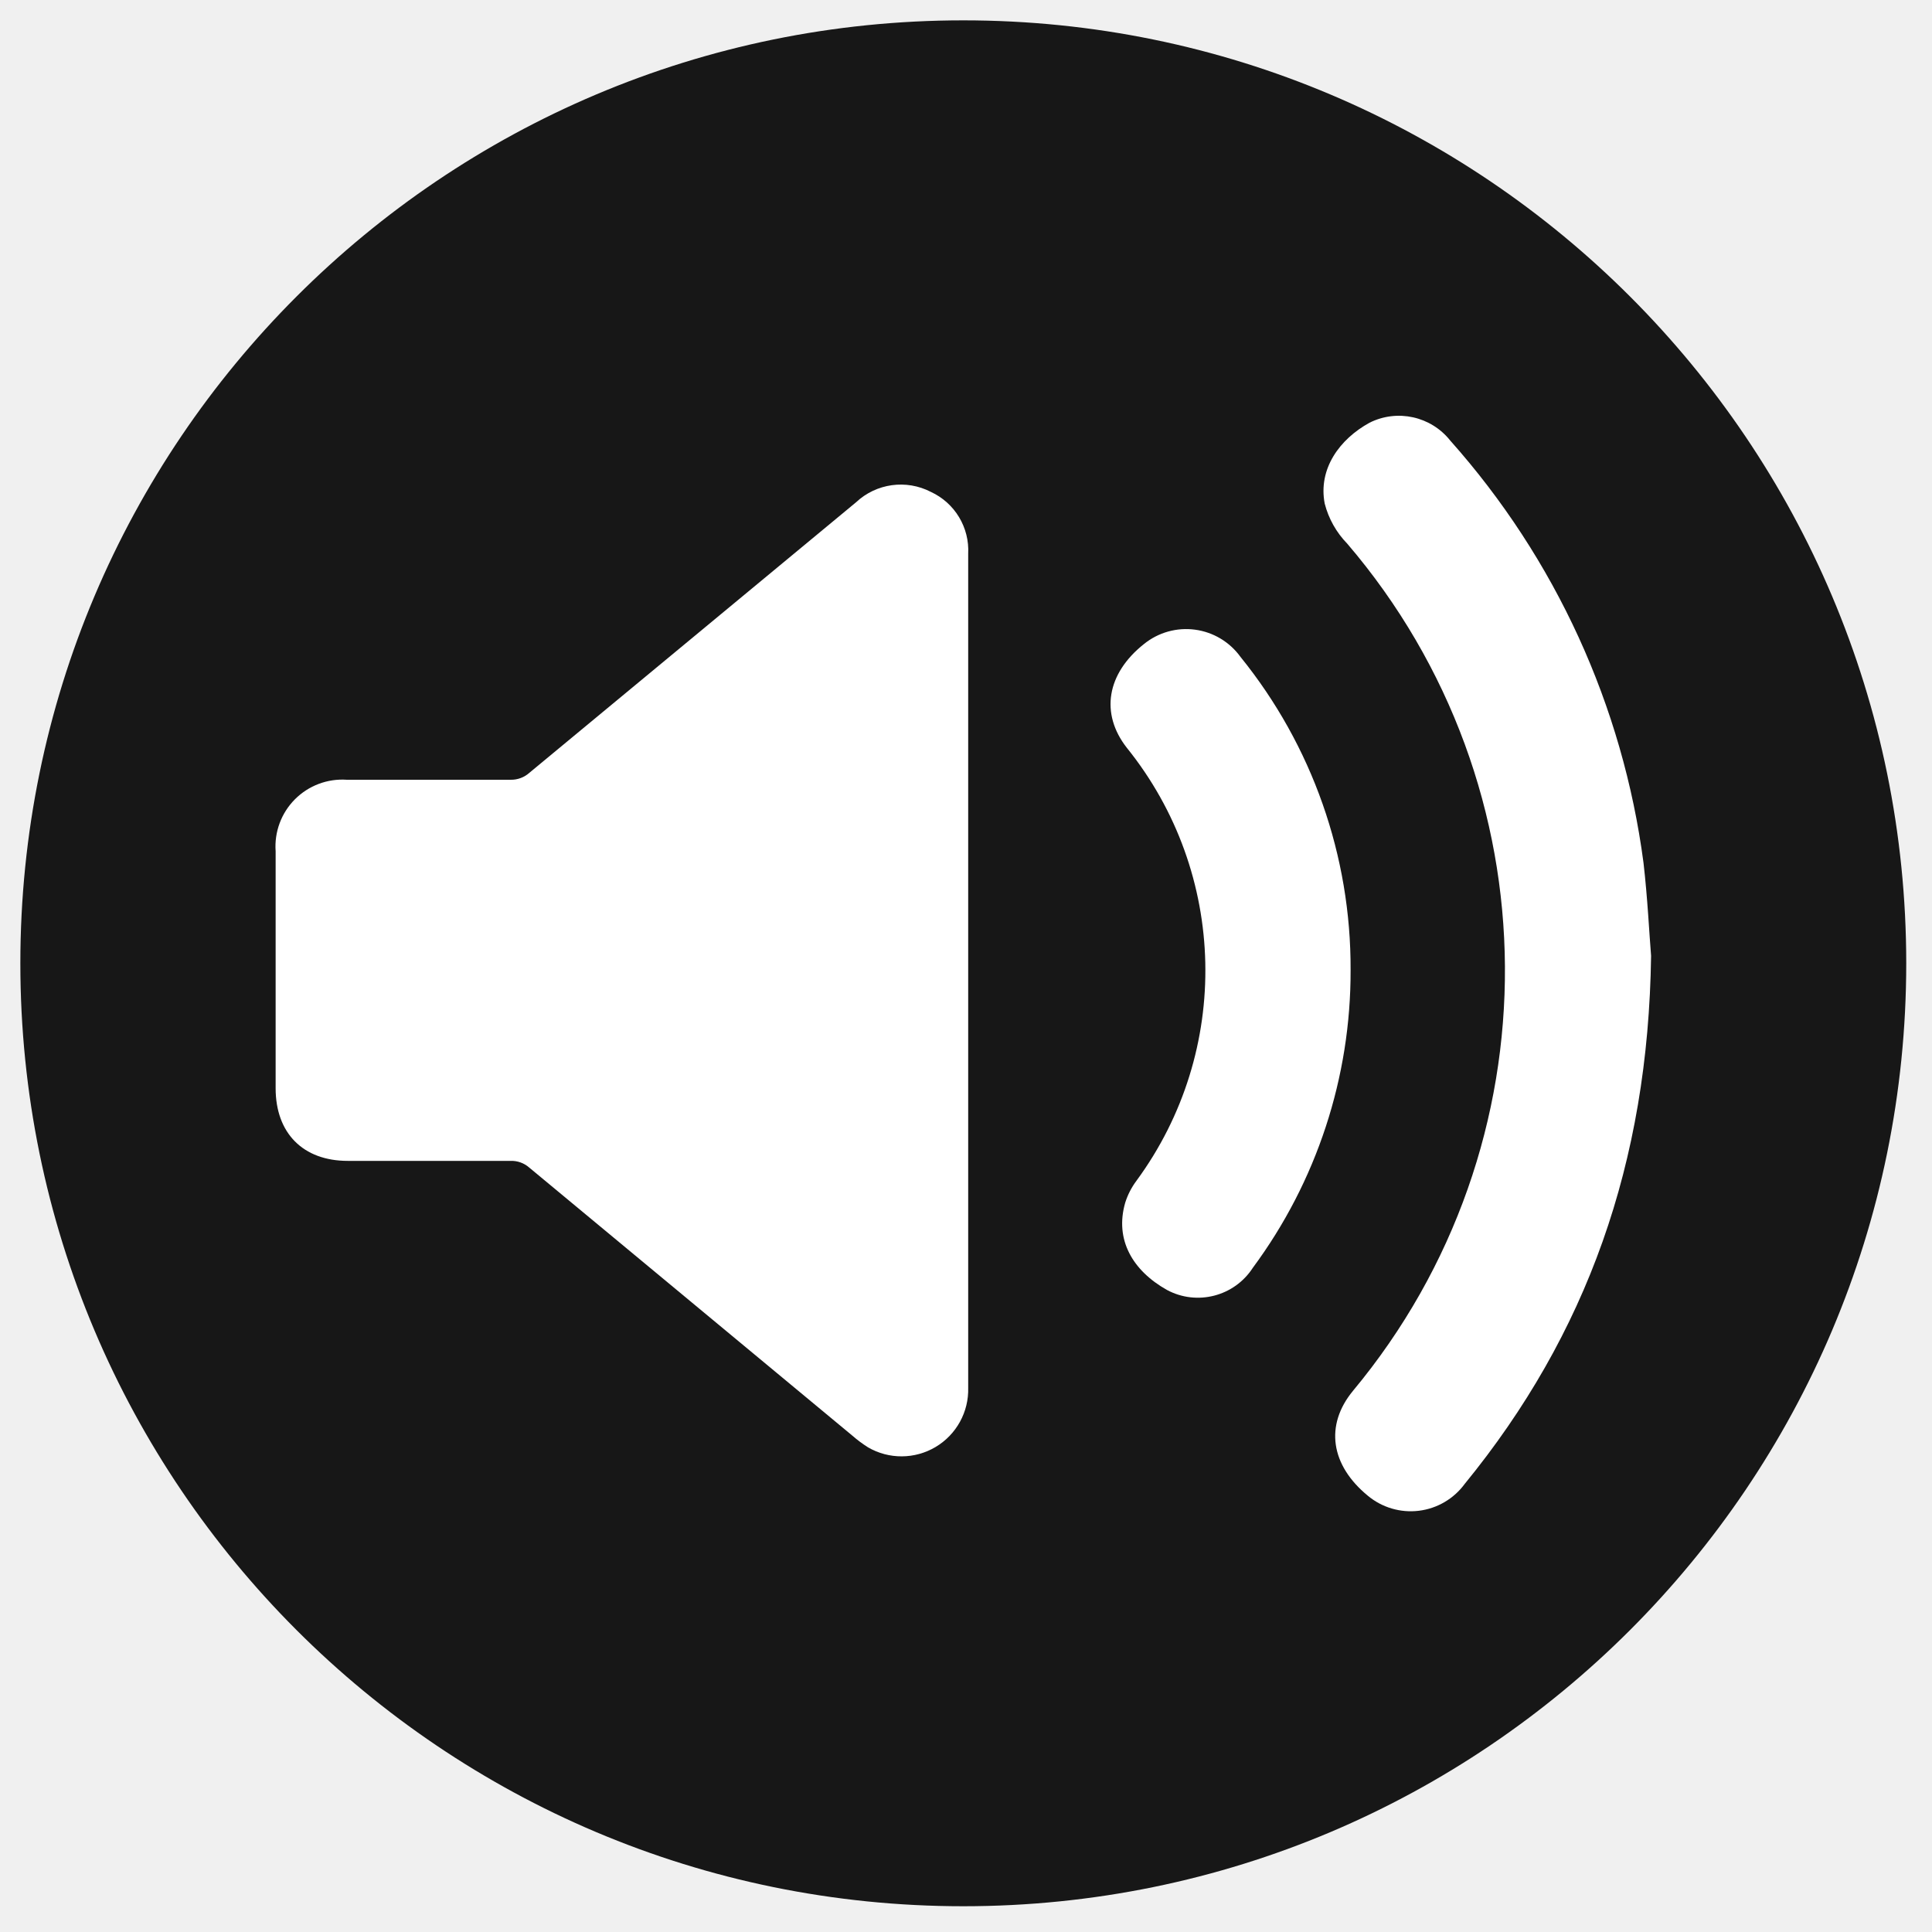
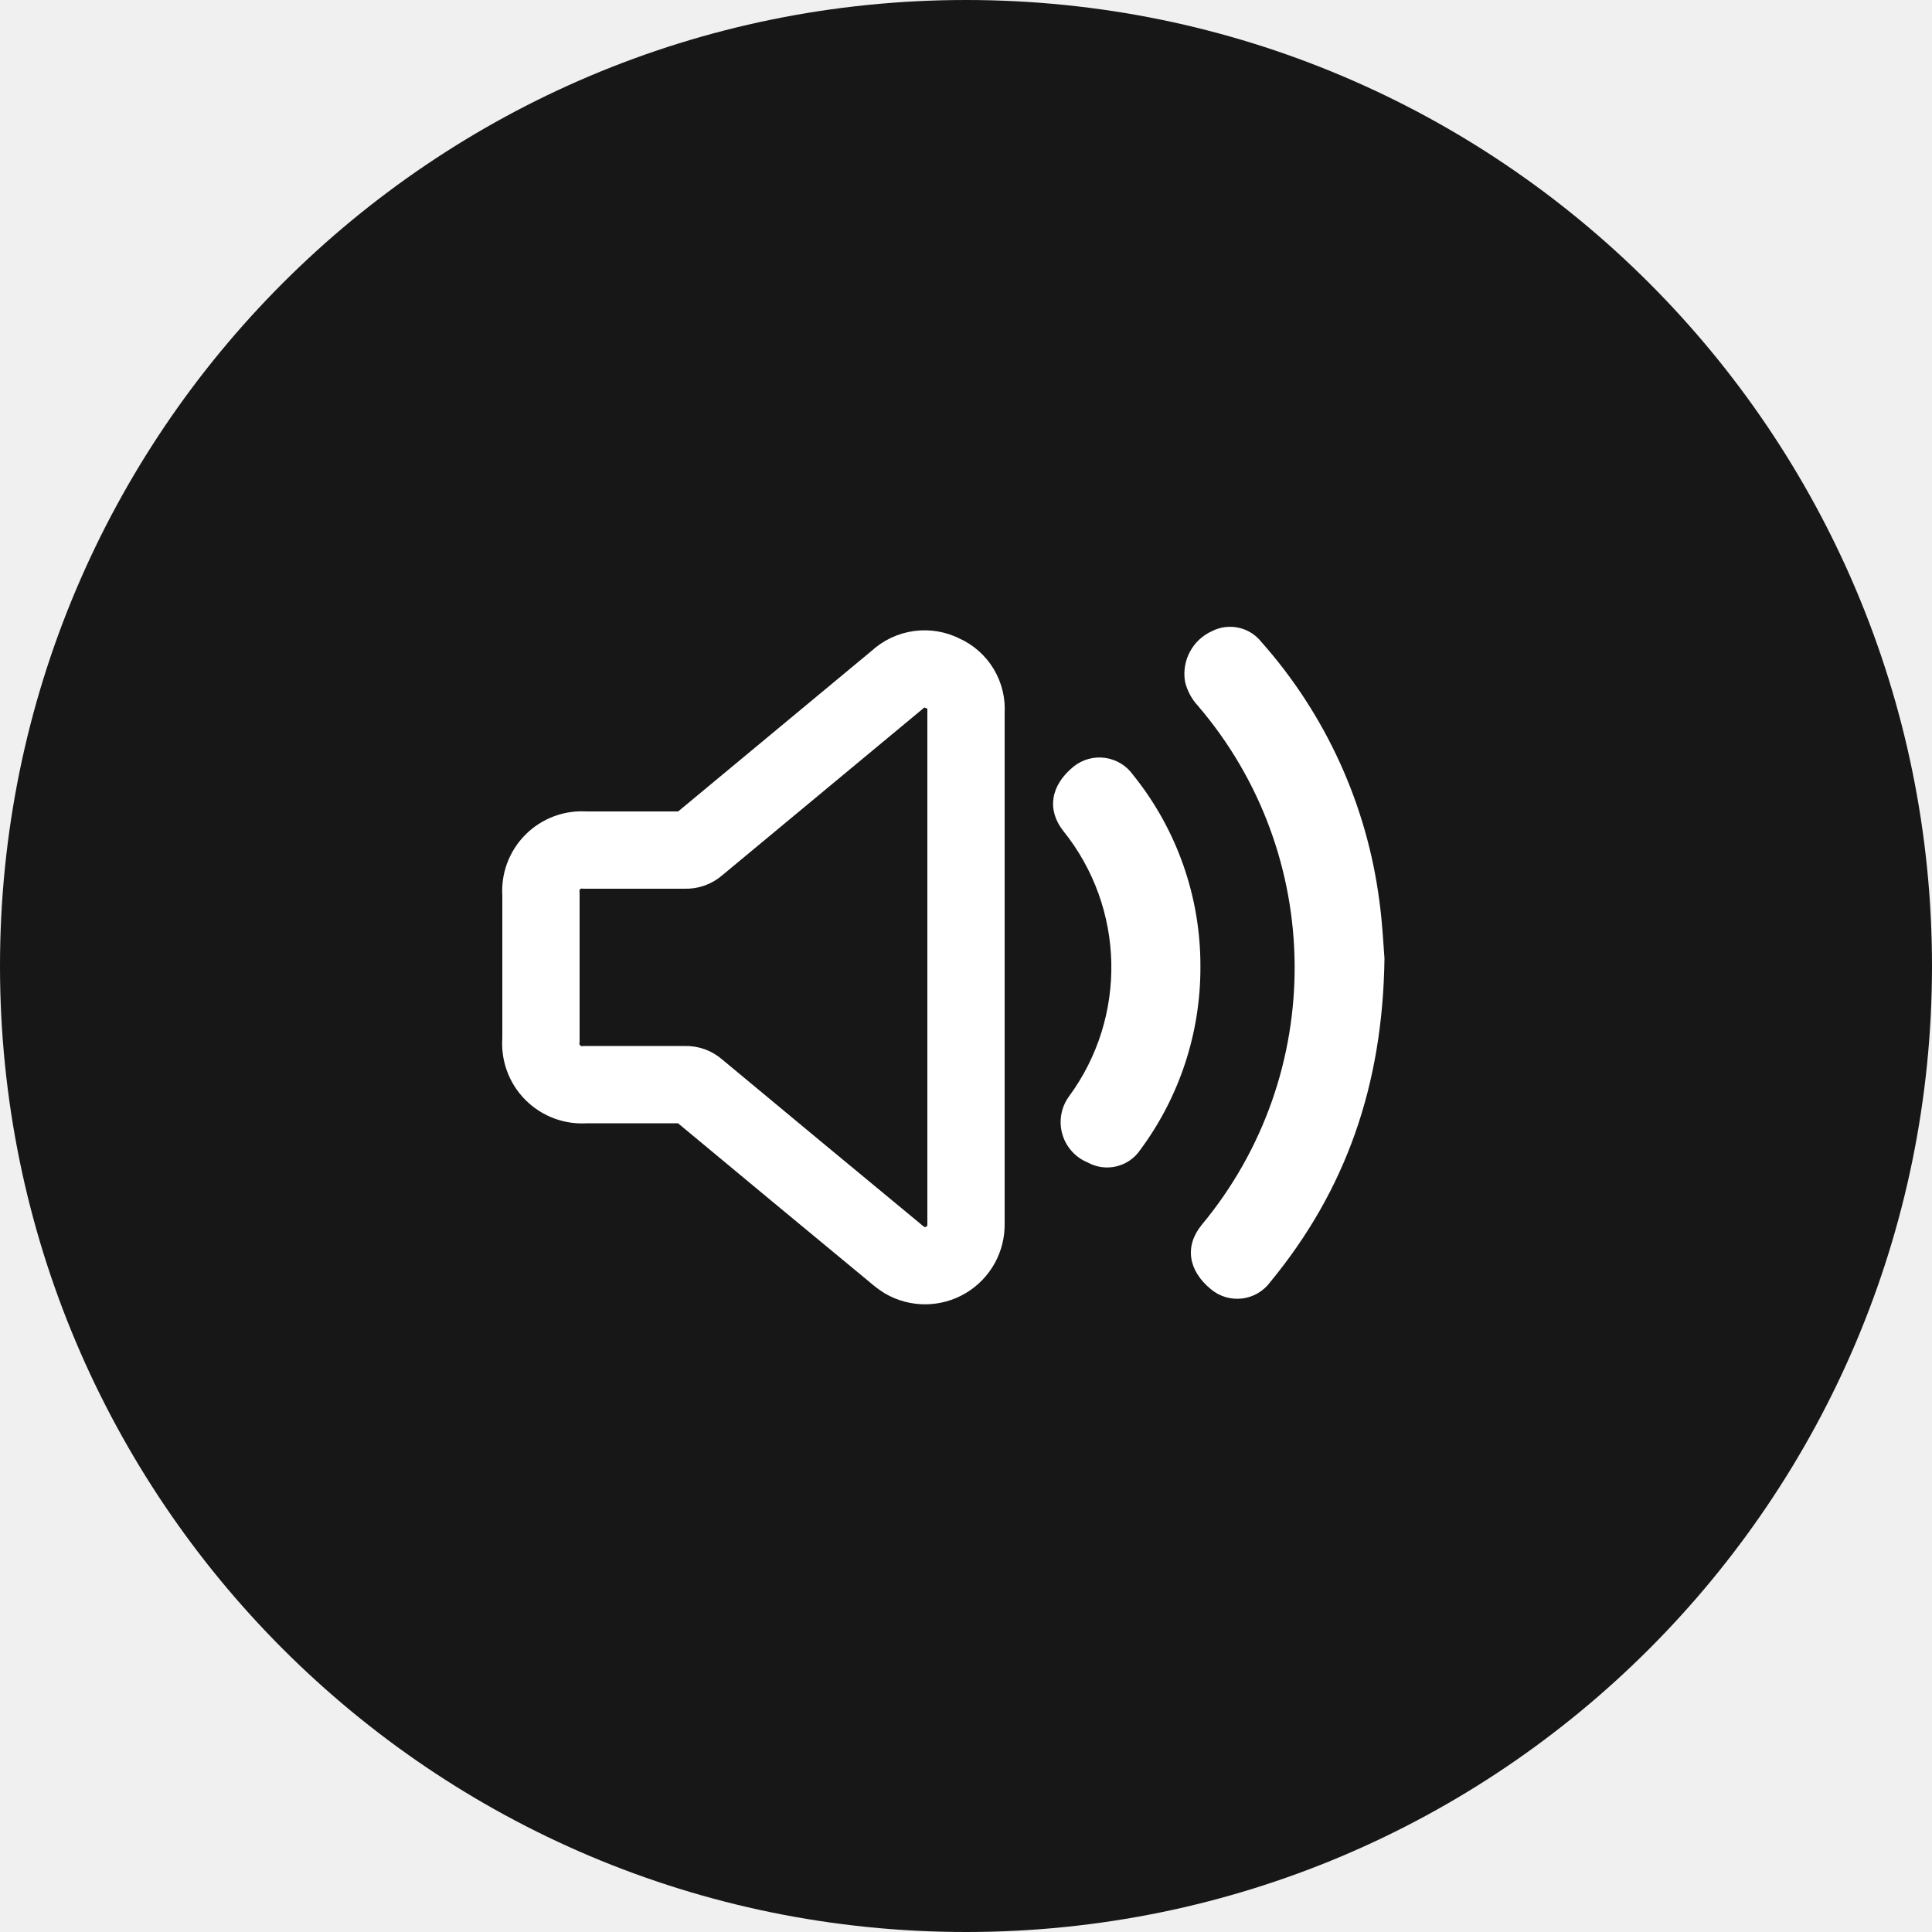
<svg xmlns="http://www.w3.org/2000/svg" id="Layer_1" data-name="Layer 1" viewBox="0 0 150 150">
  <defs>
-     <style>.cls-1{fill:#171717;}.cls-2{fill:#fff;}</style>
+     <style>.cls-1{fill:#171717;}.cls-2{fill:none;stroke:#fff;stroke-miterlimit:10;stroke-width:6px;}.cls-3{fill:#fff;}</style>
  </defs>
-   <circle class="cls-1" cx="74.79" cy="74.79" r="73.21" />
+   <circle class="cls-1" cx="75" cy="75" r="75" />
  <g id="cBAgWT">
-     <path class="cls-2" d="M75.17,75.39q0,16.19,0,32.35a5.18,5.18,0,0,1-7.78,4.63,10.1,10.1,0,0,1-1.23-.92q-12.54-10.4-25.07-20.8a2.09,2.09,0,0,0-1.46-.52q-6.32,0-12.63,0c-3.47,0-5.6-2.15-5.6-5.64q0-9.19,0-18.4a5.19,5.19,0,0,1,5.53-5.55q6.36,0,12.71,0A2.11,2.11,0,0,0,41.1,60L66.46,39a5.08,5.08,0,0,1,5.81-.81A5,5,0,0,1,75.17,43V75.39Z" />
-     <path class="cls-2" d="M128.19,74.21c-.22,16.09-5,29.41-14.47,41a5.2,5.2,0,0,1-7.52.92c-2.9-2.38-3.35-5.48-1.16-8.14a51,51,0,0,0-.44-65.78,6.93,6.93,0,0,1-1.75-3.11c-.52-2.7,1.15-5,3.48-6.28a5.09,5.09,0,0,1,6.27,1.39,61.34,61.34,0,0,1,15,32.77C127.92,69.74,128.05,72.54,128.19,74.21Z" />
-     <path class="cls-2" d="M104.86,75.31a38.65,38.65,0,0,1-7.59,23.12,5.08,5.08,0,0,1-6.67,1.72c-2.65-1.49-4.07-3.89-3.24-6.77a5.71,5.71,0,0,1,.87-1.7,27.57,27.57,0,0,0-.75-33.63C85.41,55.4,85.92,52.3,88.82,50a5.2,5.2,0,0,1,7.49,1A38.39,38.39,0,0,1,104.86,75.31Z" />
+     <path class="cls-2" d="M75,75.14Q75,85.06,75,95a3.18,3.18,0,0,1-4.77,2.84,5.93,5.93,0,0,1-.75-.57q-7.7-6.36-15.37-12.74a1.29,1.29,0,0,0-.89-.32H45.47A3.2,3.2,0,0,1,42,80.72V69.44A3.18,3.18,0,0,1,45.43,66q3.9,0,7.79,0a1.28,1.28,0,0,0,.9-.32l15.54-12.9a3.1,3.1,0,0,1,3.56-.49A3,3,0,0,1,75,55.26V75.14Z" />
+     <path class="cls-3" d="M107.49,74.41c-.13,9.86-3,18-8.87,25.13a3.18,3.18,0,0,1-4.6.56c-1.78-1.46-2.06-3.36-.72-5A31.26,31.26,0,0,0,93,54.79,4.12,4.12,0,0,1,92,52.89,3.64,3.64,0,0,1,94.1,49a3.1,3.1,0,0,1,3.84.85A37.59,37.59,0,0,1,107.1,70C107.33,71.67,107.41,73.39,107.49,74.41Z" />
+     <path class="cls-3" d="M93.2,75.09a23.71,23.71,0,0,1-4.66,14.17,3.11,3.11,0,0,1-4.08,1A3.39,3.39,0,0,1,83,85.12a16.9,16.9,0,0,0-.45-20.61c-1.28-1.63-1-3.53.81-5a3.2,3.2,0,0,1,4.6.64A23.59,23.59,0,0,1,93.2,75.09Z" />
  </g>
</svg>
